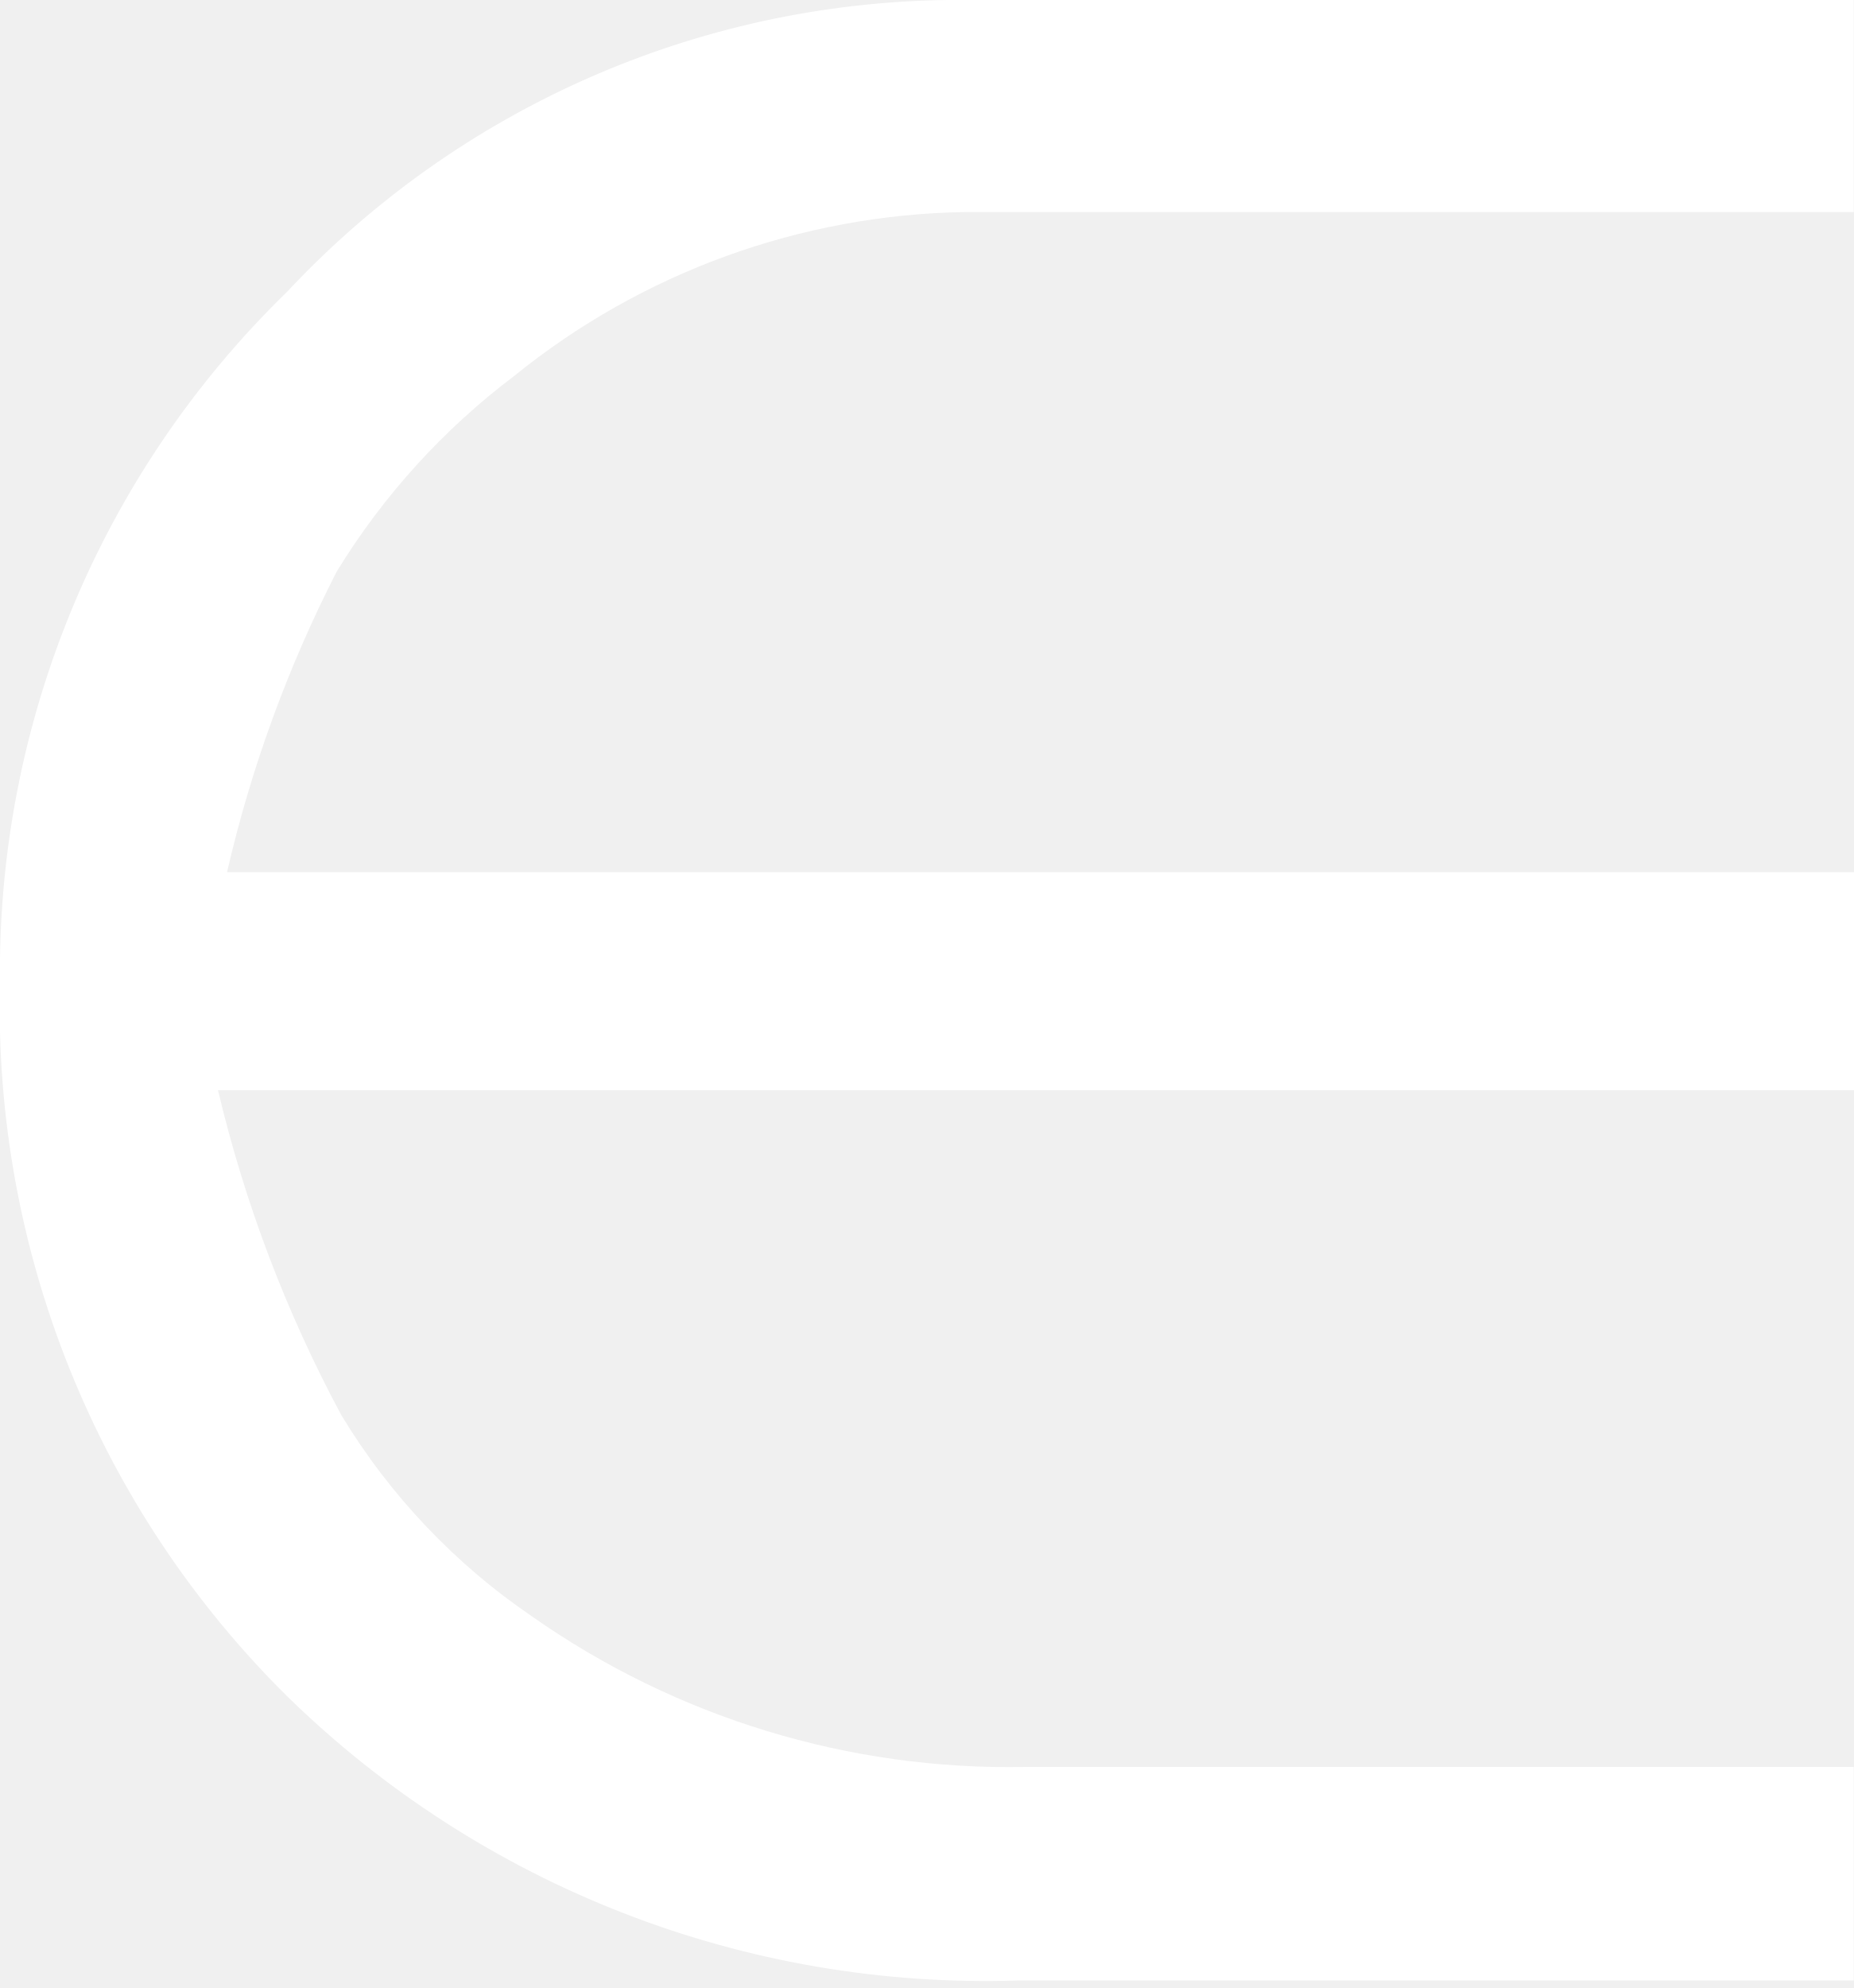
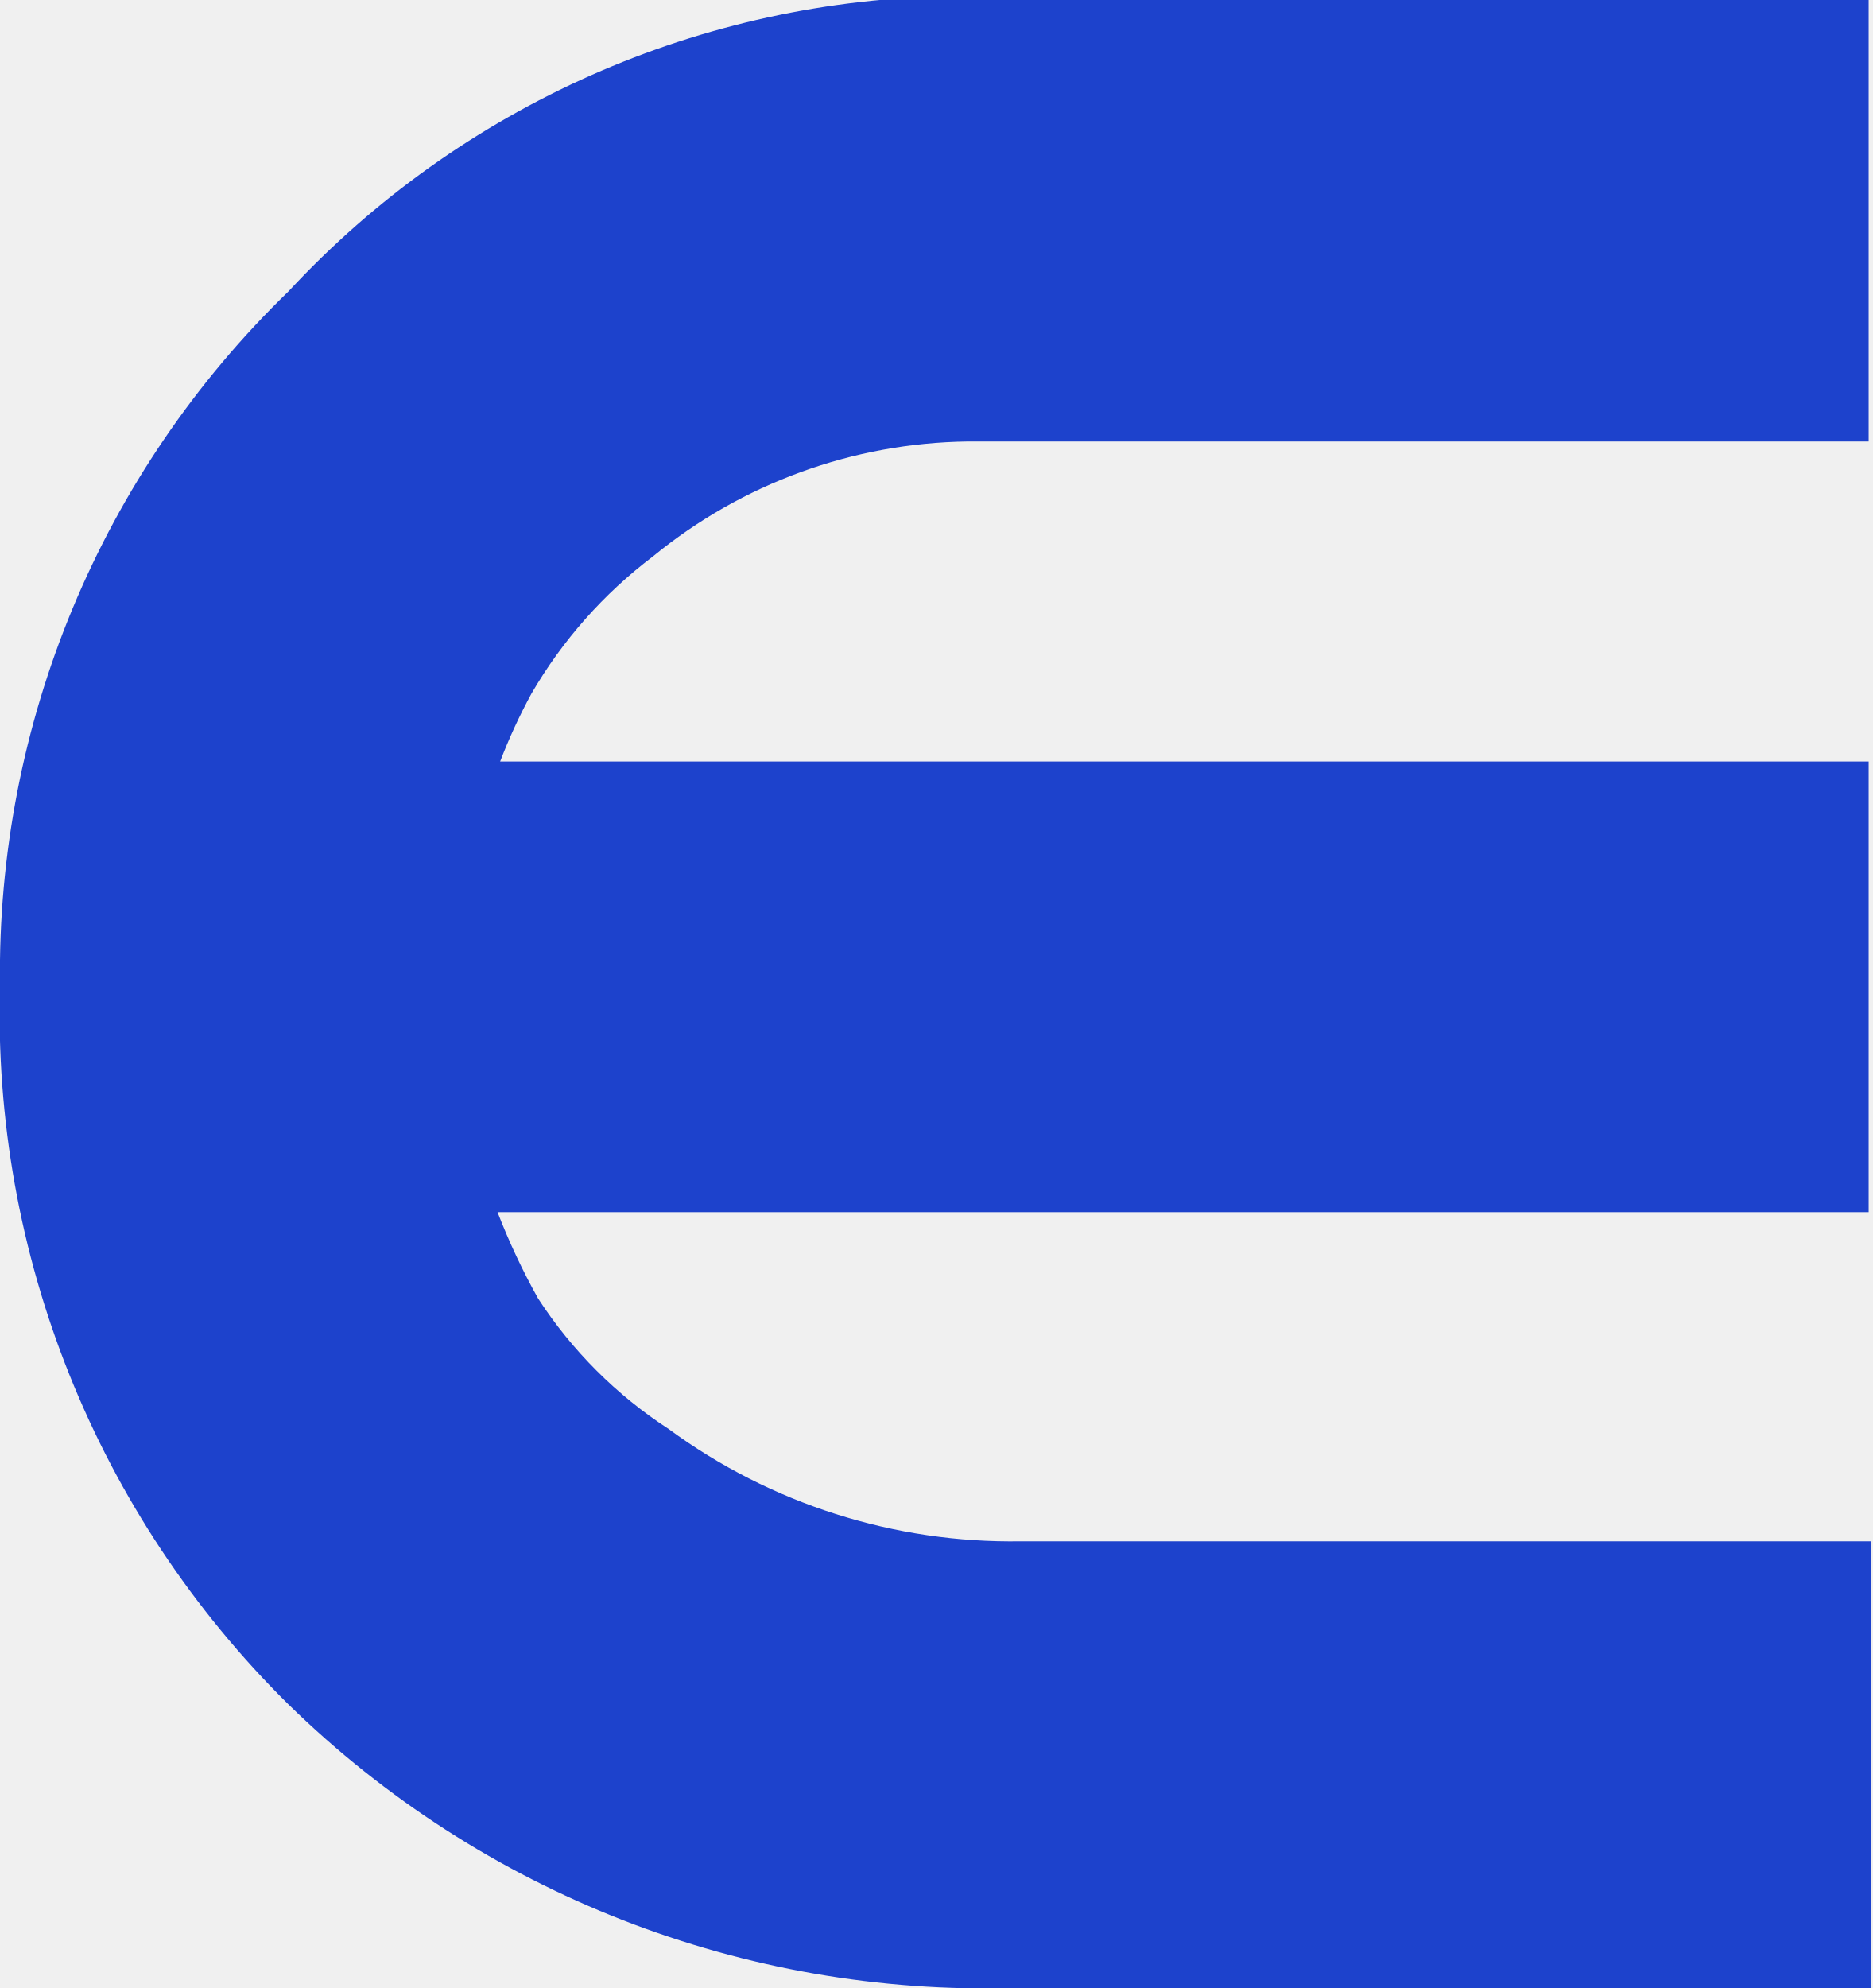
- <svg xmlns="http://www.w3.org/2000/svg" id="Layer_1" data-name="Layer 1" viewBox="0 0 12.33 13.22">
+ <svg xmlns="http://www.w3.org/2000/svg" id="Layer_1" data-name="Layer 1" viewBox="0 0 14.34 15.22">
  <defs>
-     <style>.cls-1{fill:#fff;}</style>
+     <style>.cls-1{fill:#1d42cc;}</style>
  </defs>
-   <path class="cls-1" d="M12.33,0V1.41l-5.91,0a4.89,4.89,0,0,0-3,1.09,4.72,4.72,0,0,0-1.18,1.3,8.65,8.65,0,0,0-.73,2l10.84,0V7.25H1.45a8.91,8.91,0,0,0,.82,2.16,4.33,4.33,0,0,0,1.27,1.34,5.52,5.52,0,0,0,3.28,1h5.51v1.42H6.77a6.64,6.64,0,0,1-4.86-1.89A6.44,6.44,0,0,1,0,6.54a6.3,6.3,0,0,1,1.91-4.6A6.12,6.12,0,0,1,6.3,0Z" />
+   <path class="cls-1" d="M5,4.26a3.88,3.88,0,0,1,2.41-.88l6.9,0,0-3.41h-7A7.07,7.07,0,0,0,2.21,2.23,7.26,7.26,0,0,0,0,7.54a7.44,7.44,0,0,0,2.21,5.51,7.64,7.64,0,0,0,5.56,2.17h6.56V11.8H7.82a4.44,4.44,0,0,1-2.7-.86,3.4,3.4,0,0,1-1-1,5.19,5.19,0,0,1-.31-.66h10.5V5.83l-10.48,0a4.33,4.33,0,0,1,.24-.52A3.56,3.56,0,0,1,5,4.26Z" />
</svg>
